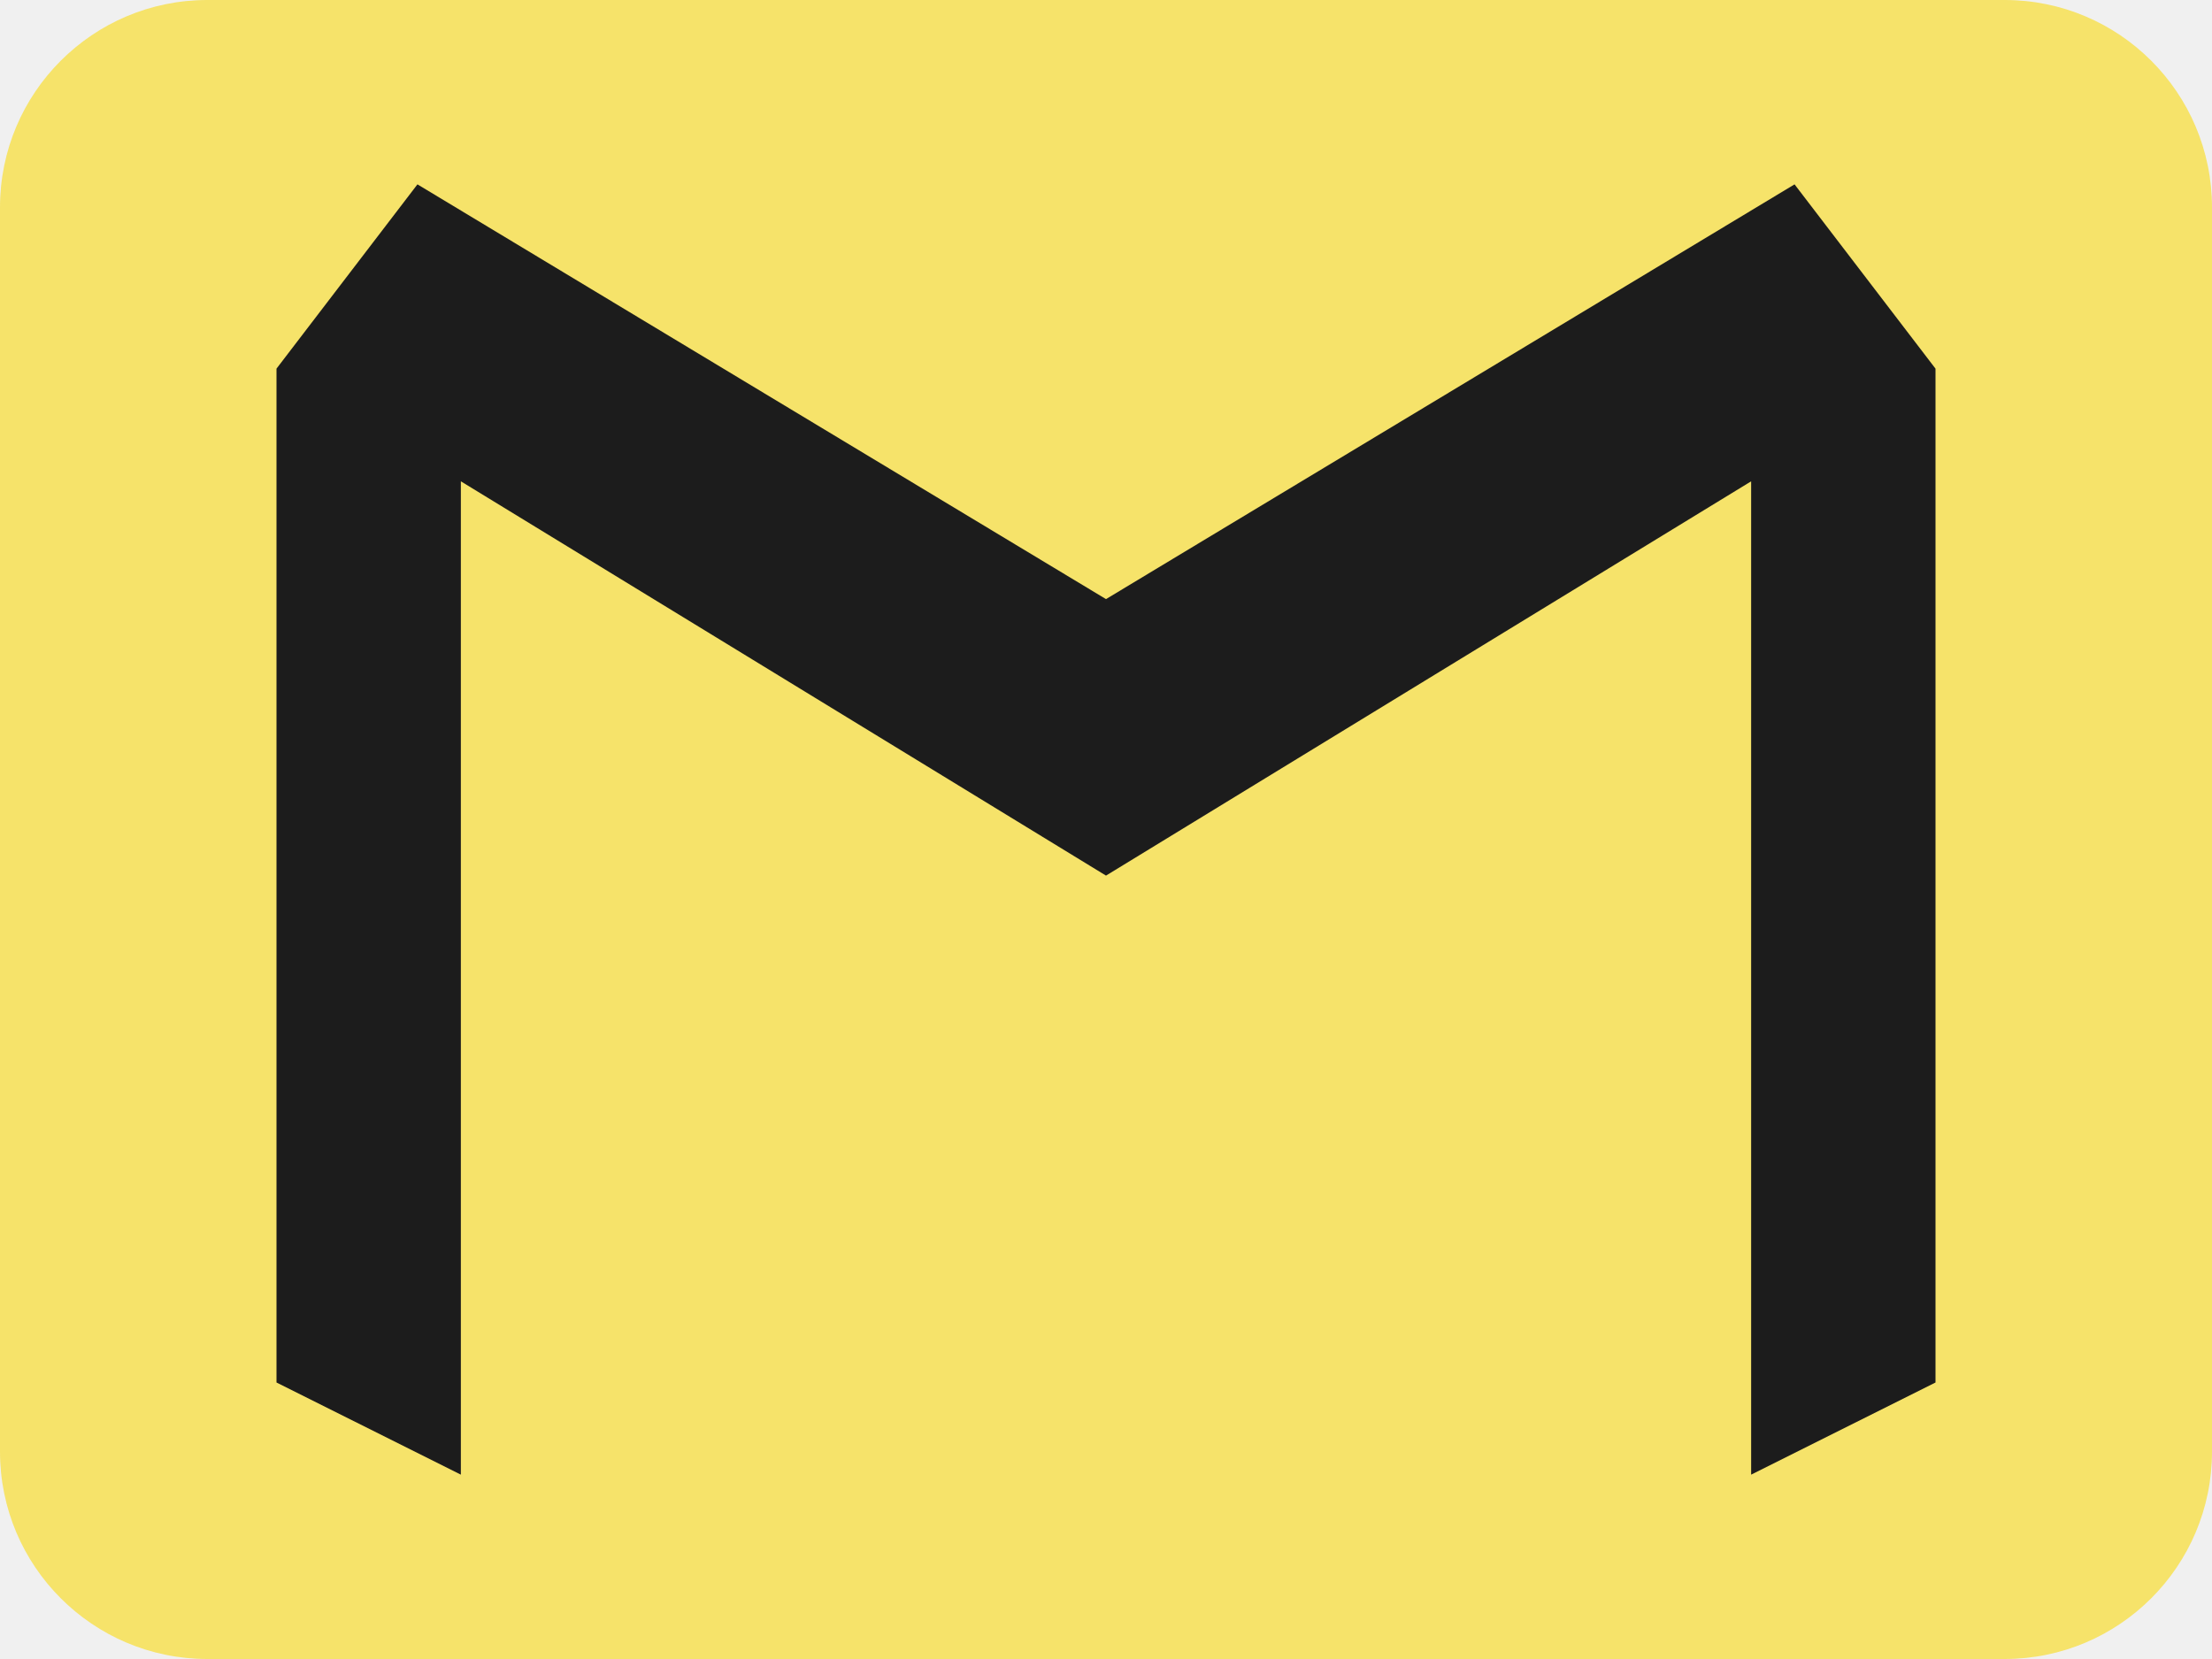
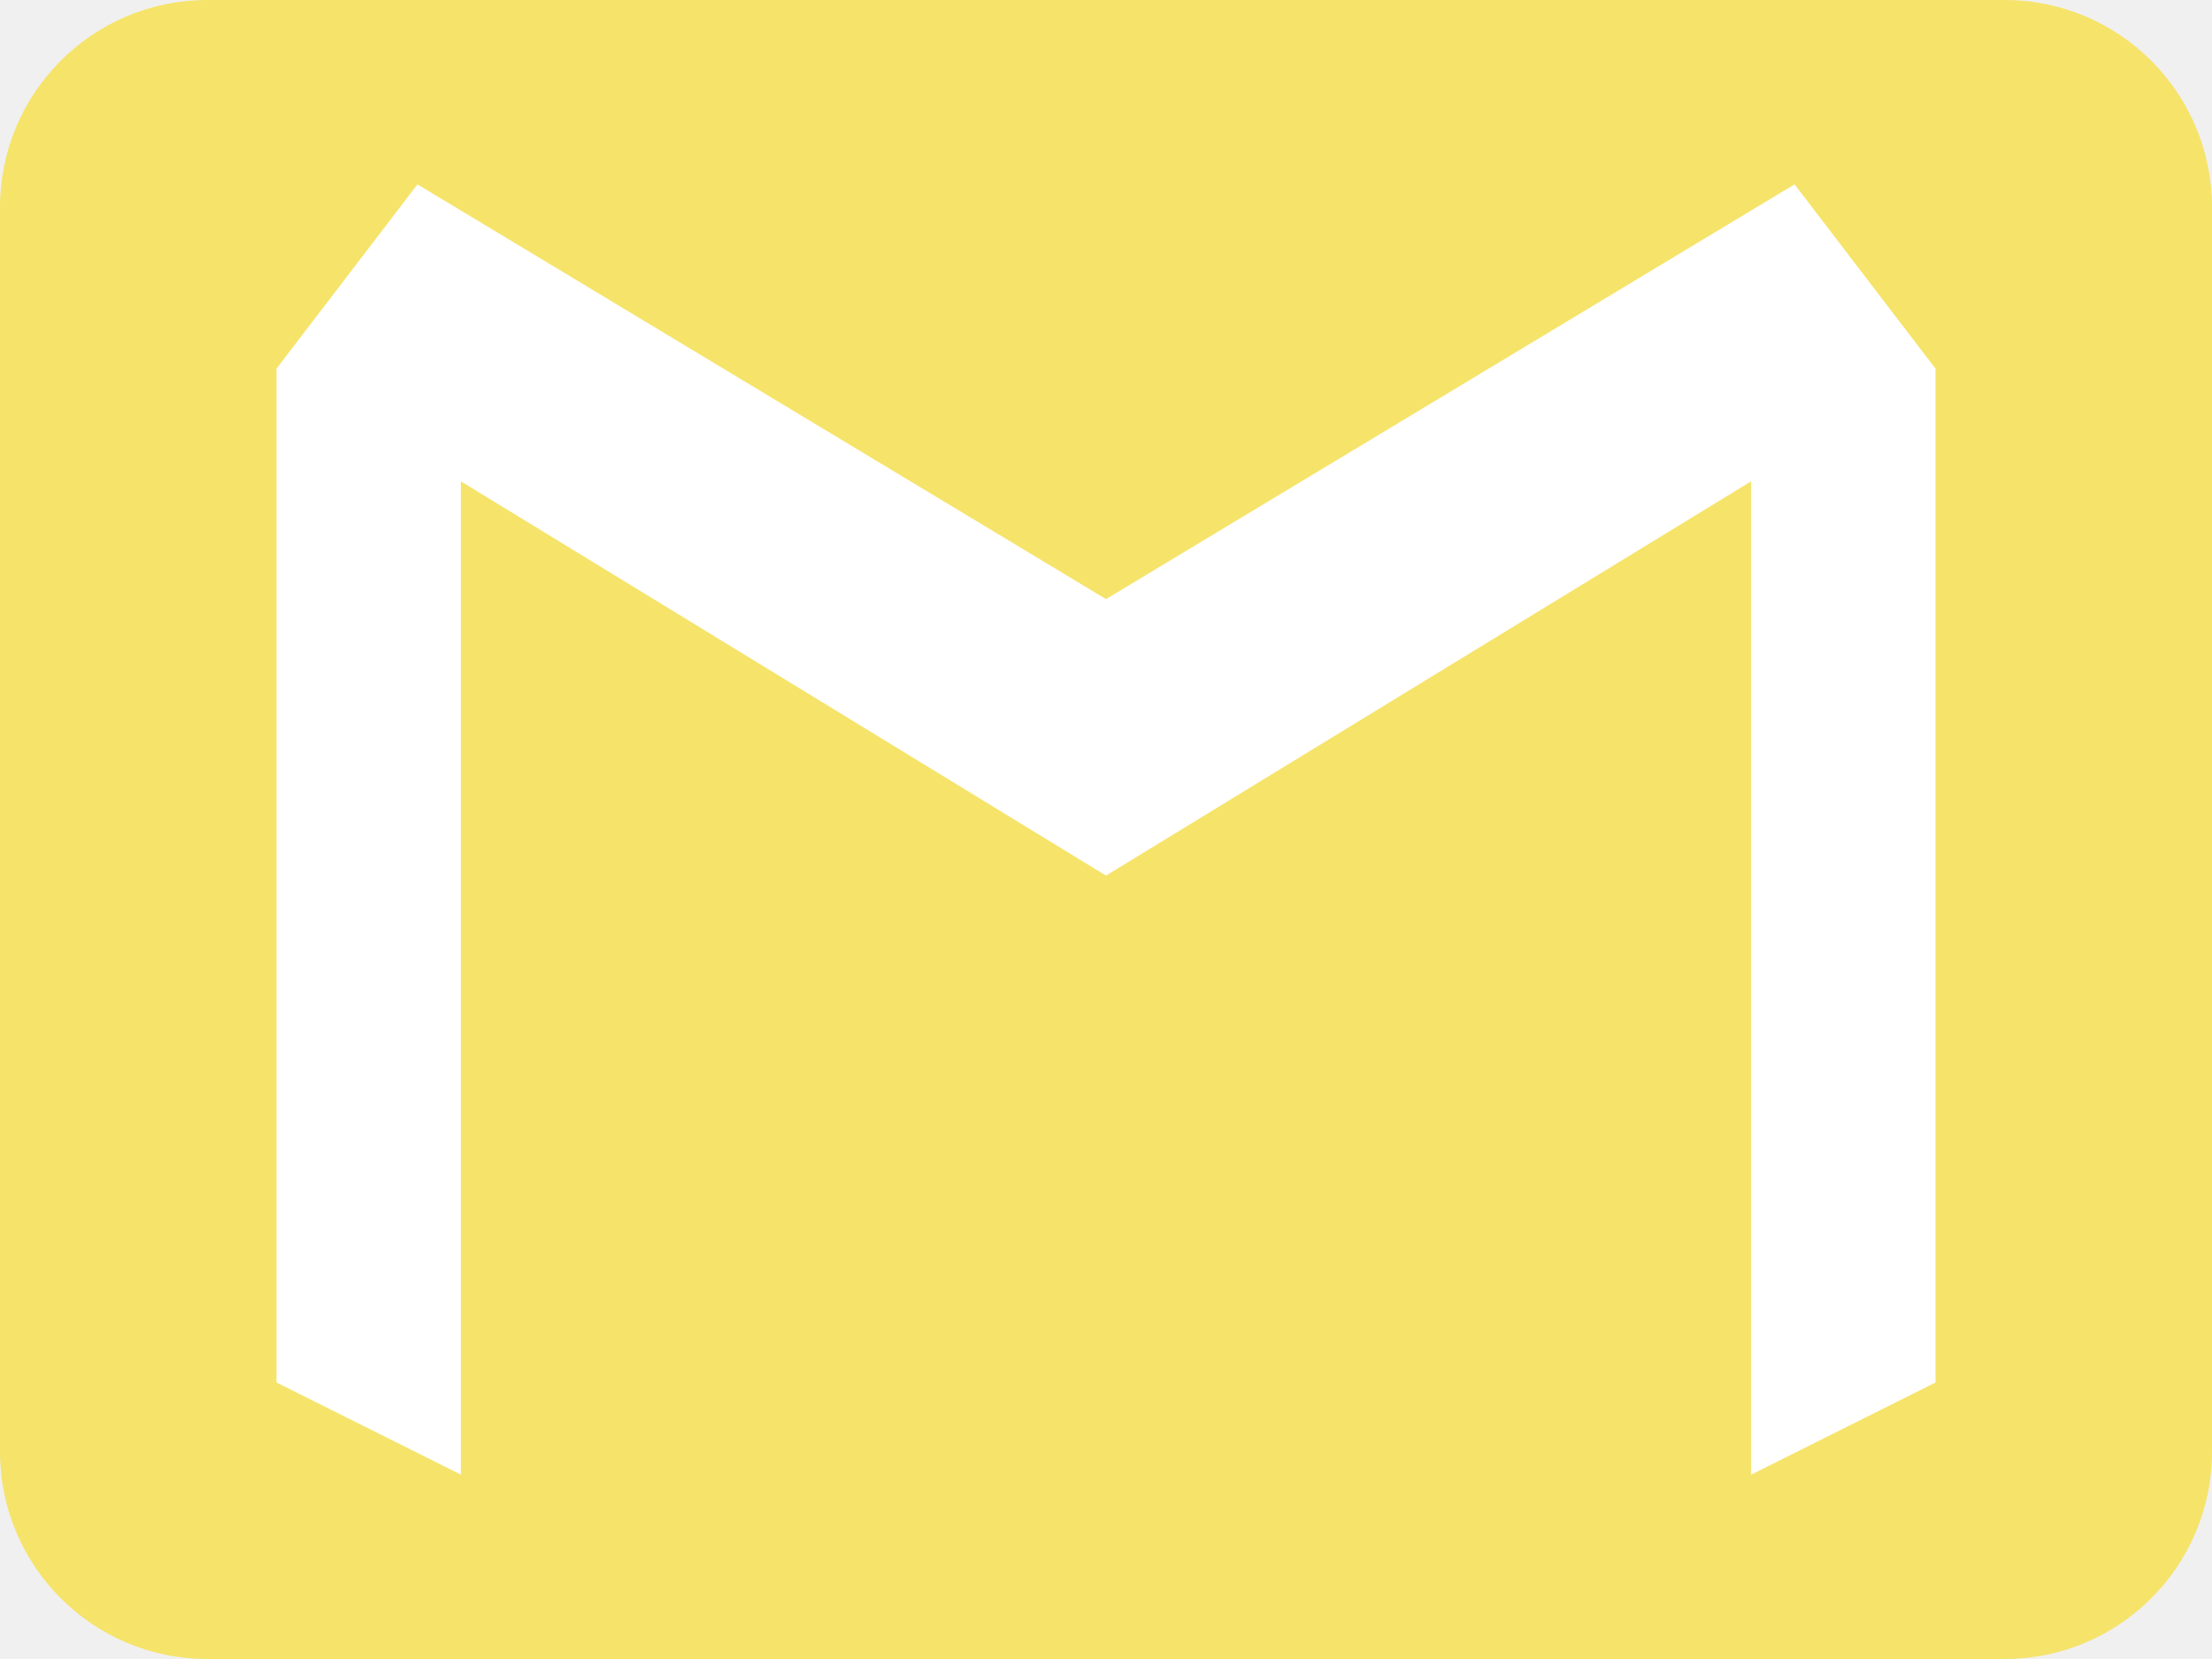
<svg xmlns="http://www.w3.org/2000/svg" width="32" height="24" viewBox="0 0 32 24" fill="none">
  <rect width="32" height="24" rx="3" fill="#F6E36A" />
-   <path d="M16 8.667L25.961 2.667L28 5.333V20L25.333 21.333L25.333 6.963L16 12.667L6.667 6.963V21.333L4 20V5.333L6.039 2.667L16 8.667Z" fill="#1C1C1C" />
+   <path d="M16 8.667L25.961 2.667L28 5.333V20L25.333 21.333L25.333 6.963L16 12.667L6.667 6.963V21.333L4 20V5.333L6.039 2.667L16 8.667Z" fill="white" />
</svg>
